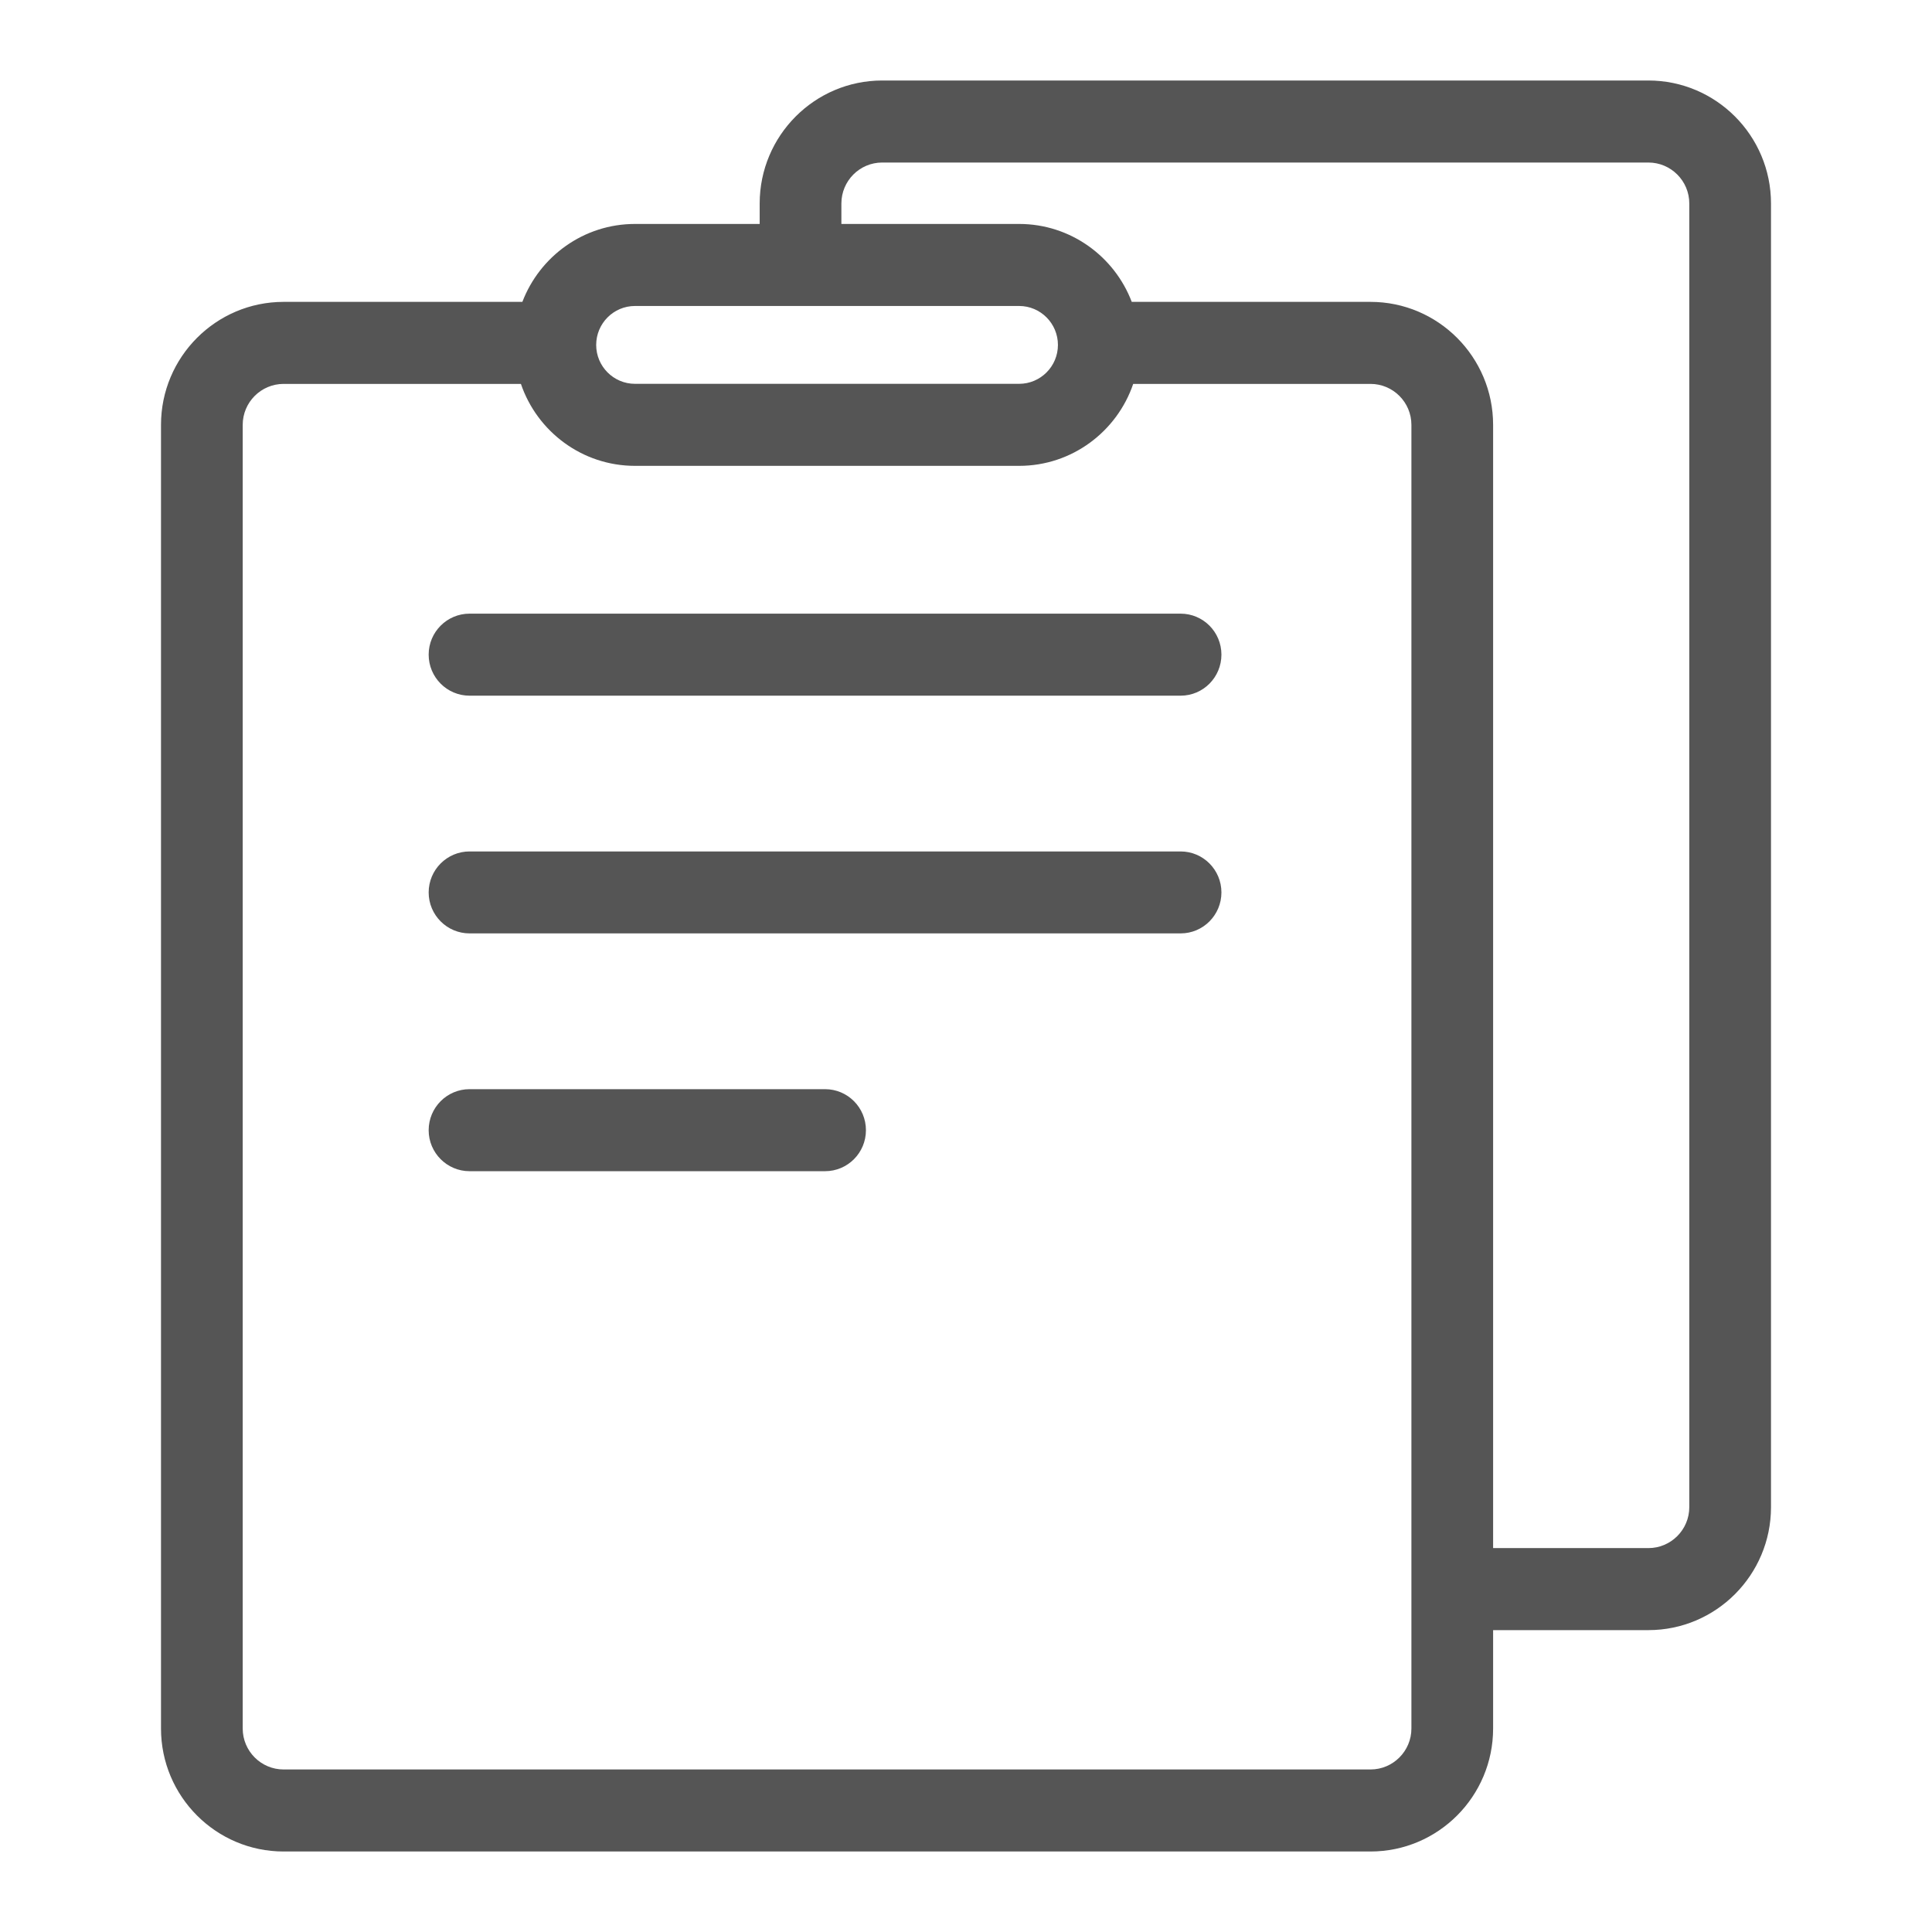
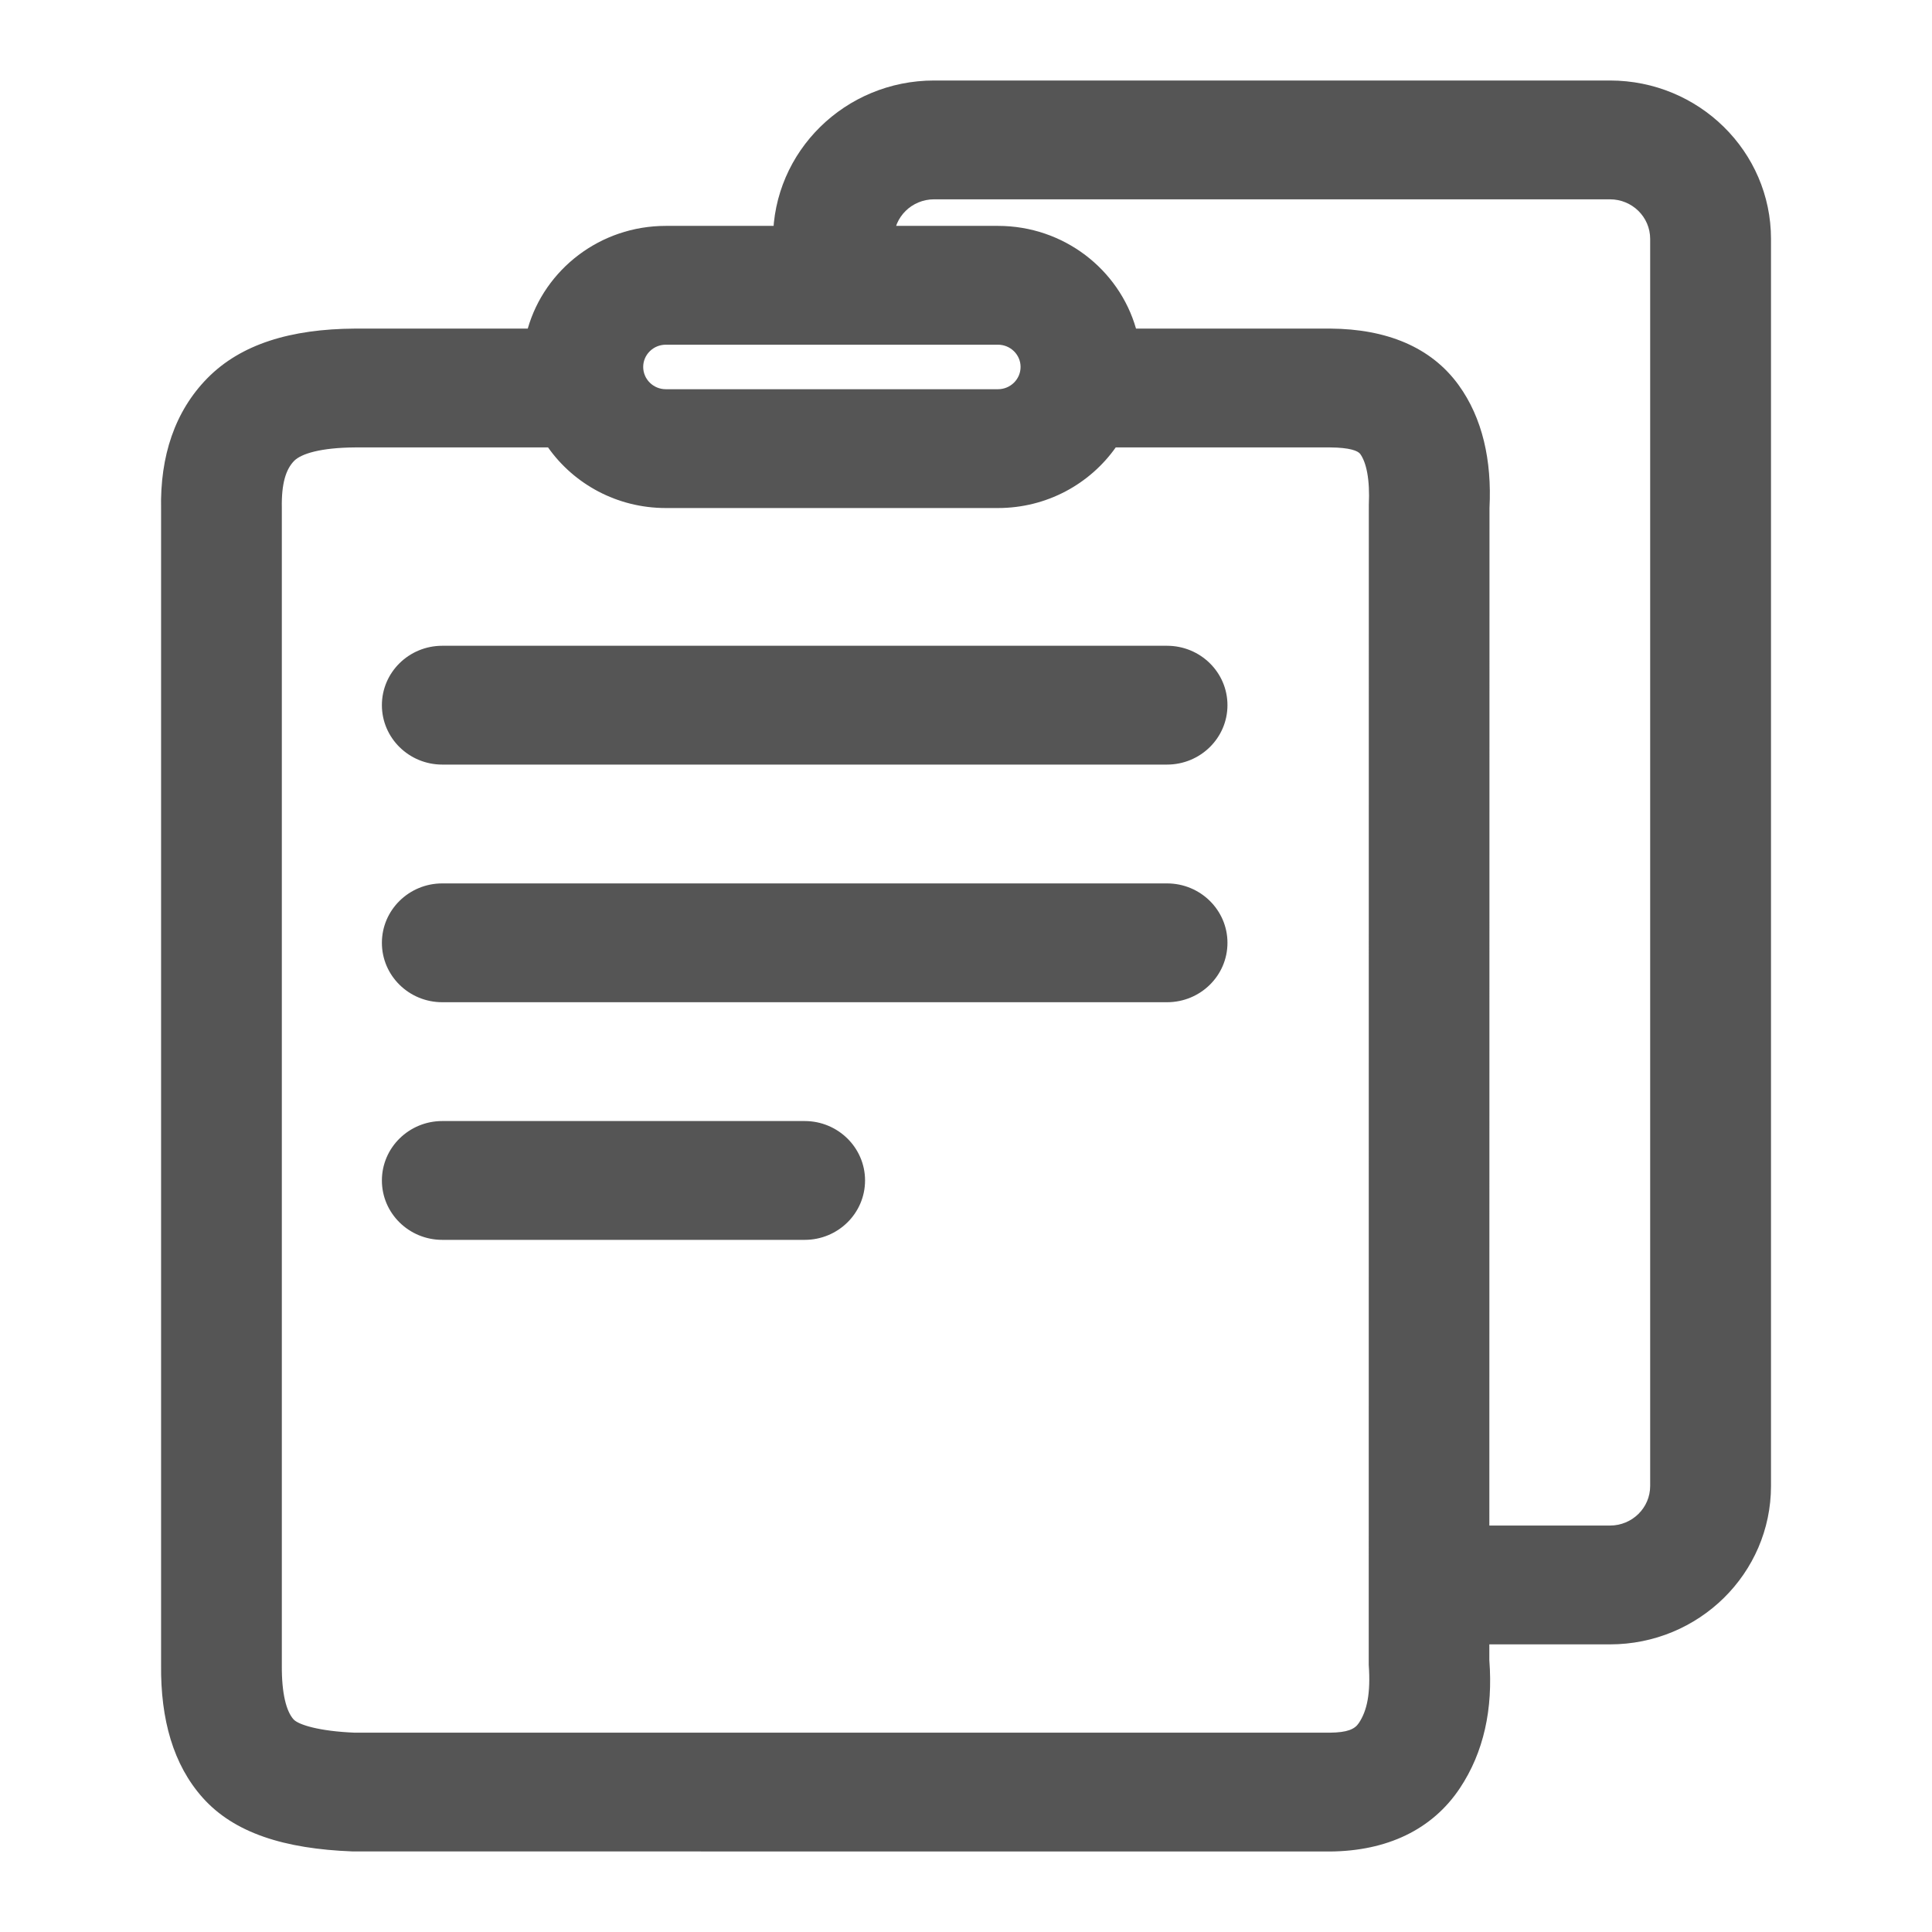
<svg xmlns="http://www.w3.org/2000/svg" width="24" height="24" viewBox="0 0 24 24">
-   <g fill="none" fill-rule="evenodd" transform="translate(-744 -984)">
-     <path fill="#555" fill-rule="nonzero" d="M18.477,0 L8.959,0 C8.12,0 7.437,0.685 7.437,1.528 L7.437,1.782 L5.888,1.782 C5.25,1.782 4.705,2.185 4.489,2.75 L1.523,2.75 C0.683,2.75 0,3.435 0,4.278 L0,20.472 C0,21.315 0.683,22 1.523,22 L15.025,22 C15.865,22 16.548,21.315 16.548,20.472 L16.548,19.25 L18.477,19.25 C19.317,19.25 20,18.565 20,17.722 L20,1.528 C20,0.685 19.317,0 18.477,0 Z M5.888,2.801 L10.66,2.801 C10.926,2.801 11.142,3.018 11.142,3.285 C11.142,3.551 10.926,3.768 10.66,3.768 L5.888,3.768 C5.622,3.768 5.406,3.551 5.406,3.285 C5.406,3.018 5.622,2.801 5.888,2.801 Z M15.533,20.472 C15.533,20.753 15.305,20.981 15.025,20.981 L1.523,20.981 C1.243,20.981 1.015,20.753 1.015,20.472 L1.015,4.278 C1.015,3.997 1.243,3.769 1.523,3.769 L4.471,3.769 C4.672,4.36 5.231,4.787 5.888,4.787 L10.66,4.787 C11.317,4.787 11.876,4.36 12.077,3.769 L15.025,3.769 C15.305,3.769 15.533,3.997 15.533,4.278 L15.533,20.472 L15.533,20.472 Z M18.985,17.722 C18.985,18.003 18.757,18.231 18.477,18.231 L16.548,18.231 L16.548,4.278 C16.548,3.435 15.865,2.75 15.025,2.75 L12.059,2.75 C11.844,2.185 11.298,1.782 10.66,1.782 L8.452,1.782 L8.452,1.528 C8.452,1.247 8.679,1.019 8.959,1.019 L18.477,1.019 C18.757,1.019 18.985,1.247 18.985,1.528 L18.985,17.722 Z M12.666,6.623 L3.833,6.623 C3.553,6.623 3.325,6.851 3.325,7.132 C3.325,7.414 3.553,7.642 3.833,7.642 L12.666,7.642 C12.946,7.642 13.173,7.414 13.173,7.132 C13.173,6.851 12.946,6.623 12.666,6.623 Z M12.666,9.577 L3.833,9.577 C3.553,9.577 3.325,9.805 3.325,10.086 C3.325,10.367 3.553,10.595 3.833,10.595 L12.666,10.595 C12.946,10.595 13.173,10.367 13.173,10.086 C13.173,9.805 12.946,9.577 12.666,9.577 Z M8.249,12.53 L3.833,12.53 C3.553,12.53 3.325,12.758 3.325,13.04 C3.325,13.321 3.553,13.549 3.833,13.549 L8.249,13.549 C8.53,13.549 8.757,13.321 8.757,13.04 C8.757,12.758 8.53,12.53 8.249,12.53 Z" transform="translate(746 985)" />
+   <g fill="none" fill-rule="evenodd" transform="translate(-168 -1032)">
+     <path fill="#555" fill-rule="nonzero" d="M8.271,4.282 C8.116,4.282 7.99,4.406 7.99,4.558 C7.99,4.711 8.116,4.835 8.271,4.835 L12.397,4.835 C12.552,4.835 12.678,4.711 12.678,4.558 C12.678,4.406 12.552,4.282 12.397,4.282 L8.271,4.282 Z M14.112,4.082 L16.529,4.082 C17.219,4.087 17.776,4.308 18.12,4.784 C18.416,5.193 18.533,5.719 18.503,6.31 L18.501,20.623 C18.548,21.23 18.432,21.767 18.136,22.212 C17.79,22.733 17.224,22.994 16.524,23 L4.378,22.999 C3.533,22.967 2.908,22.77 2.517,22.331 C2.153,21.922 1.994,21.362 2.001,20.68 L2.001,6.326 C1.987,5.666 2.172,5.109 2.577,4.697 C2.994,4.274 3.612,4.087 4.407,4.082 L6.556,4.082 C6.767,3.346 7.455,2.806 8.271,2.806 L12.397,2.806 C13.213,2.806 13.901,3.346 14.112,4.082 Z M13.86,5.558 C13.538,6.013 13.003,6.311 12.397,6.311 L8.271,6.311 C7.665,6.311 7.129,6.013 6.808,5.558 L4.412,5.558 C3.986,5.561 3.743,5.635 3.654,5.725 C3.553,5.828 3.495,6.003 3.501,6.31 L3.501,20.686 C3.498,21.044 3.559,21.261 3.646,21.358 C3.705,21.425 3.964,21.506 4.407,21.524 L16.517,21.524 C16.739,21.522 16.83,21.48 16.88,21.404 C16.982,21.252 17.028,21.037 17.003,20.68 L17.004,6.275 C17.019,5.952 16.973,5.745 16.897,5.639 C16.868,5.6 16.768,5.56 16.524,5.558 L13.86,5.558 Z M17.824,20.427 L17.824,18.951 L19.999,18.951 C20.276,18.951 20.499,18.731 20.499,18.459 L20.499,2.968 C20.499,2.696 20.276,2.476 19.999,2.476 L11.604,2.476 C11.327,2.476 11.104,2.696 11.104,2.968 L11.104,3.14 L9.603,3.14 L9.603,2.968 C9.603,1.881 10.499,1 11.604,1 L19.999,1 C21.104,1 22,1.881 22,2.968 L22,18.459 C22,19.546 21.104,20.427 19.999,20.427 L17.824,20.427 Z M17.824,20.427 L17.824,18.951 L19.999,18.951 C20.276,18.951 20.499,18.731 20.499,18.459 L20.499,2.968 C20.499,2.696 20.276,2.476 19.999,2.476 L11.604,2.476 C11.327,2.476 11.104,2.696 11.104,2.968 L11.104,3.14 L9.603,3.14 L9.603,2.968 C9.603,1.881 10.499,1 11.604,1 L19.999,1 C21.104,1 22,1.881 22,2.968 L22,18.459 C22,19.546 21.104,20.427 19.999,20.427 L17.824,20.427 Z M5.494,9.498 C5.08,9.498 4.744,9.167 4.744,8.76 C4.744,8.352 5.08,8.022 5.494,8.022 L14.497,8.022 C14.912,8.022 15.248,8.352 15.248,8.76 C15.248,9.167 14.912,9.498 14.497,9.498 L5.494,9.498 Z M5.494,12.45 C5.08,12.45 4.744,12.12 4.744,11.712 C4.744,11.305 5.08,10.974 5.494,10.974 L14.497,10.974 C14.912,10.974 15.248,11.305 15.248,11.712 C15.248,12.12 14.912,12.45 14.497,12.45 L5.494,12.45 Z M5.494,15.402 C5.08,15.402 4.744,15.072 4.744,14.664 C4.744,14.257 5.08,13.926 5.494,13.926 L9.996,13.926 C10.41,13.926 10.746,14.257 10.746,14.664 C10.746,15.072 10.41,15.402 9.996,15.402 L5.494,15.402 Z" transform="translate(168 1032)" />
  </g>
</svg>
